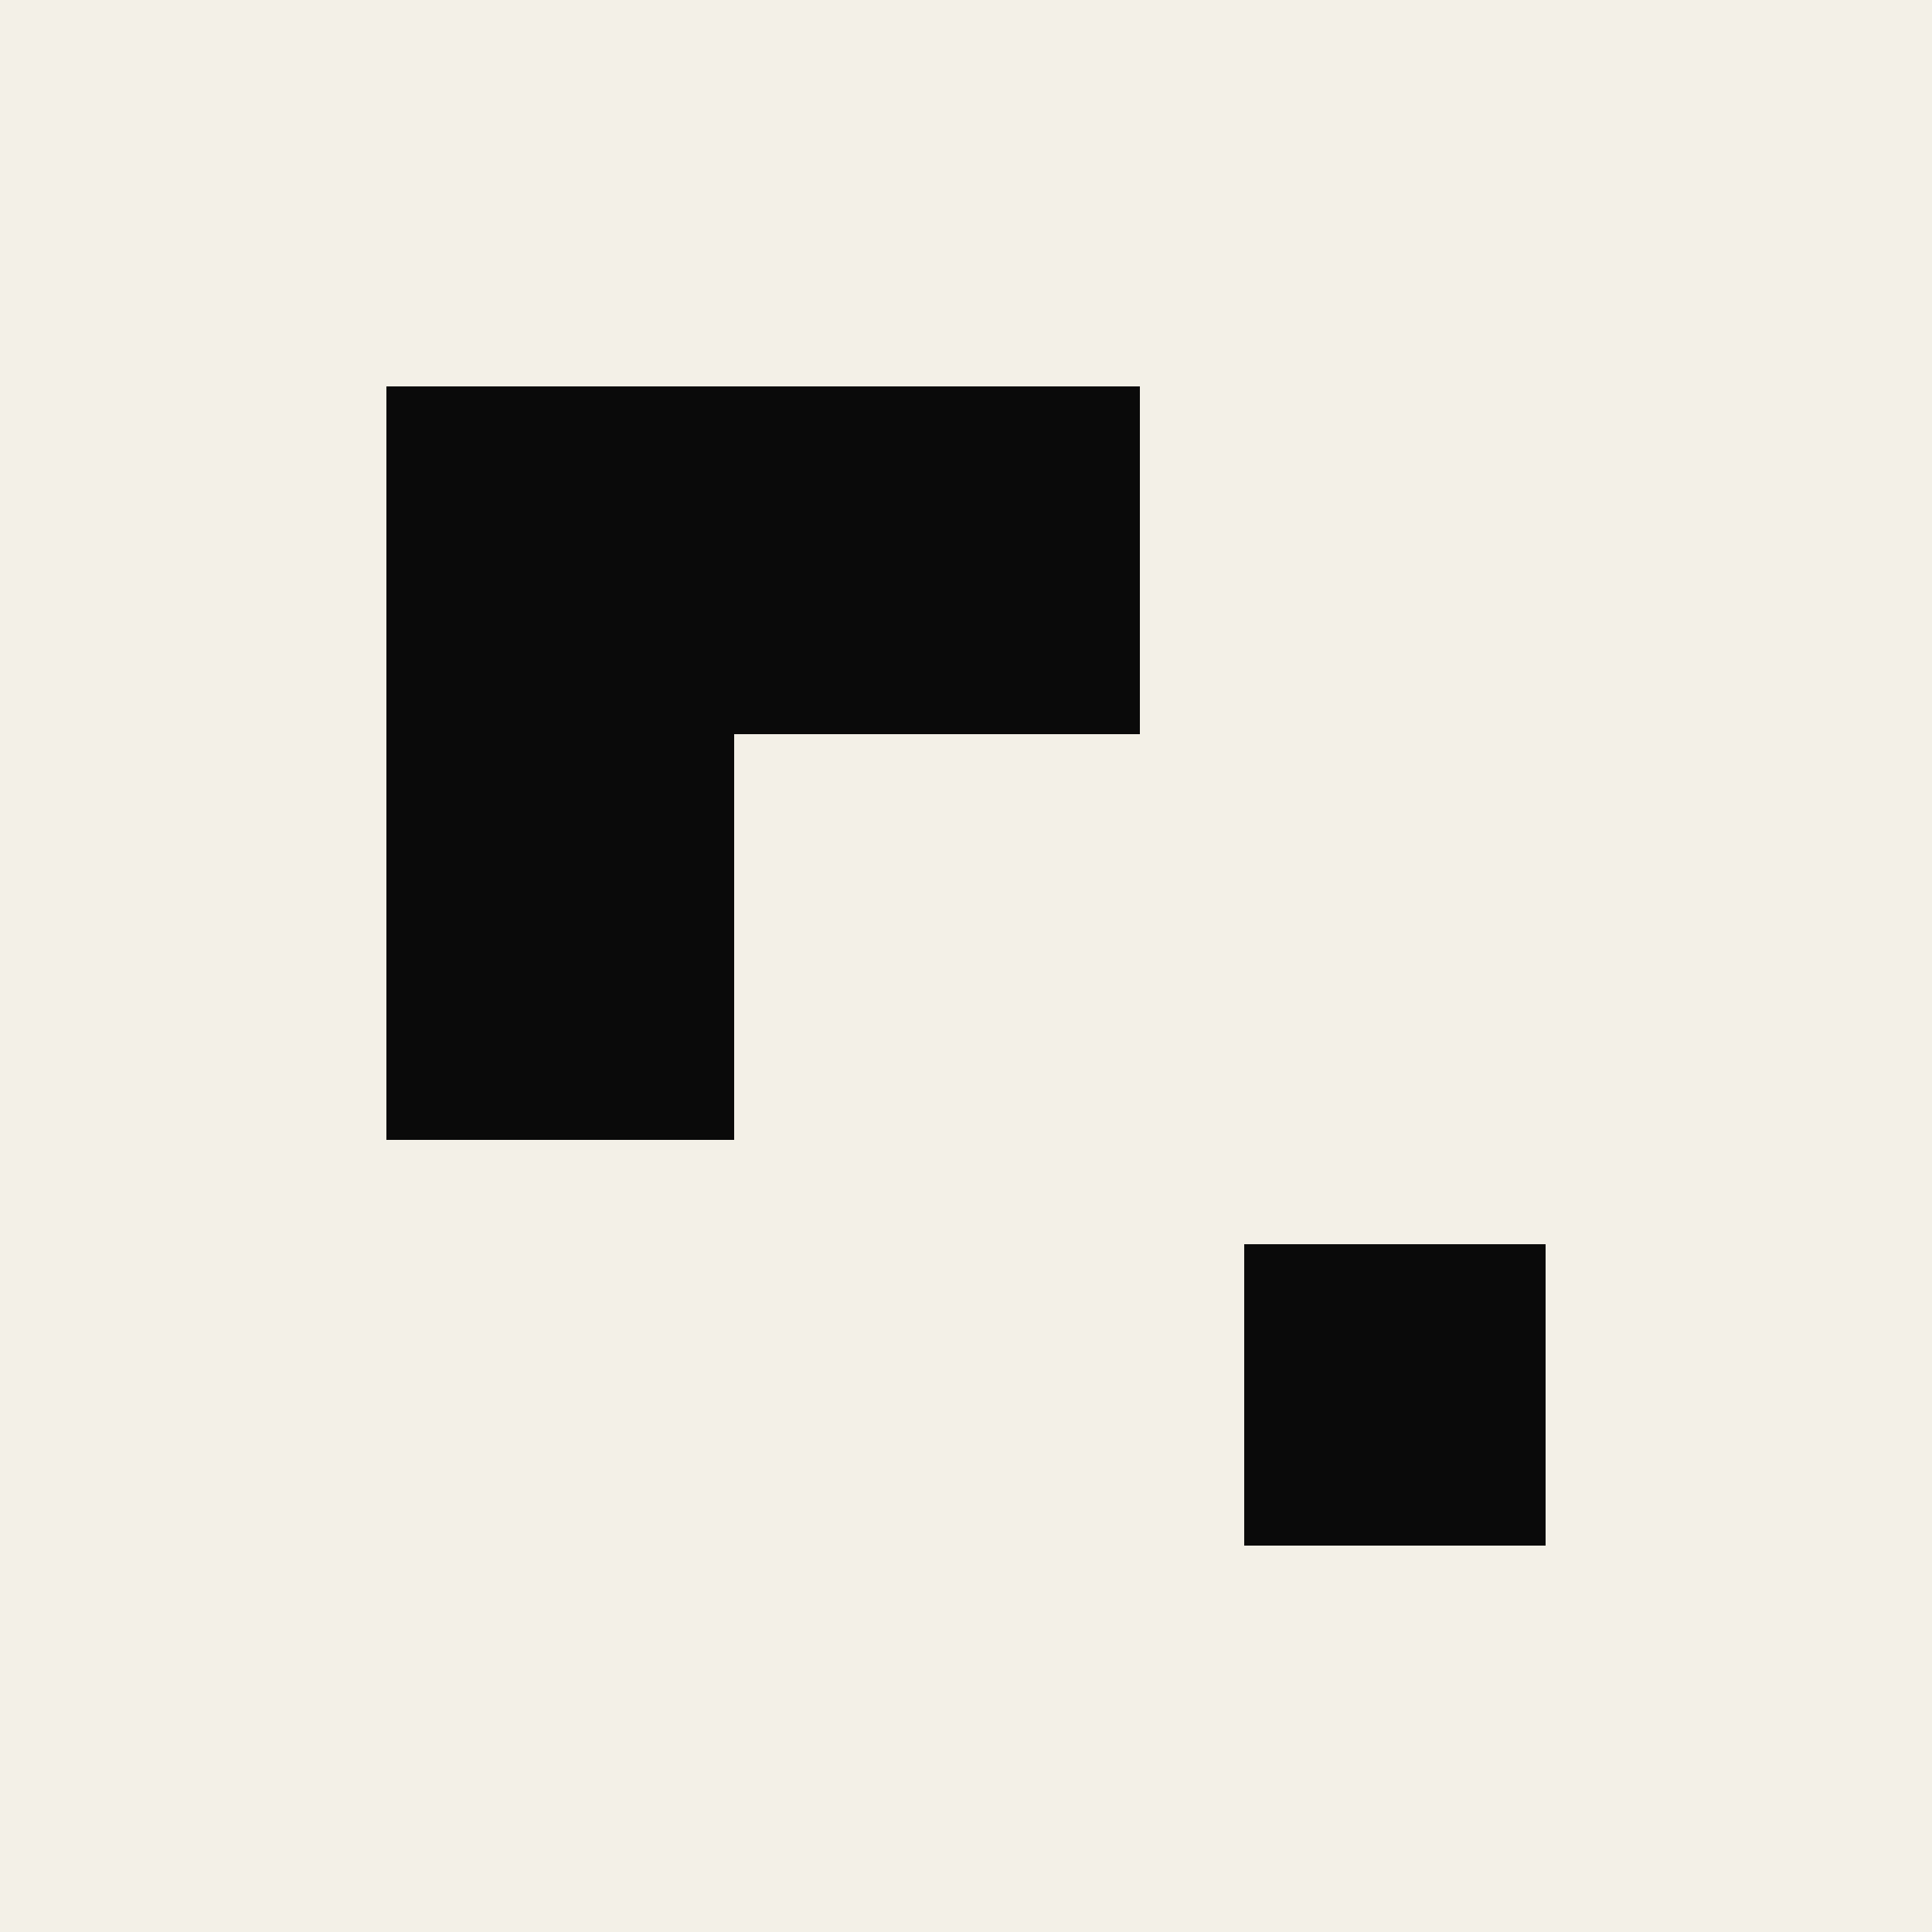
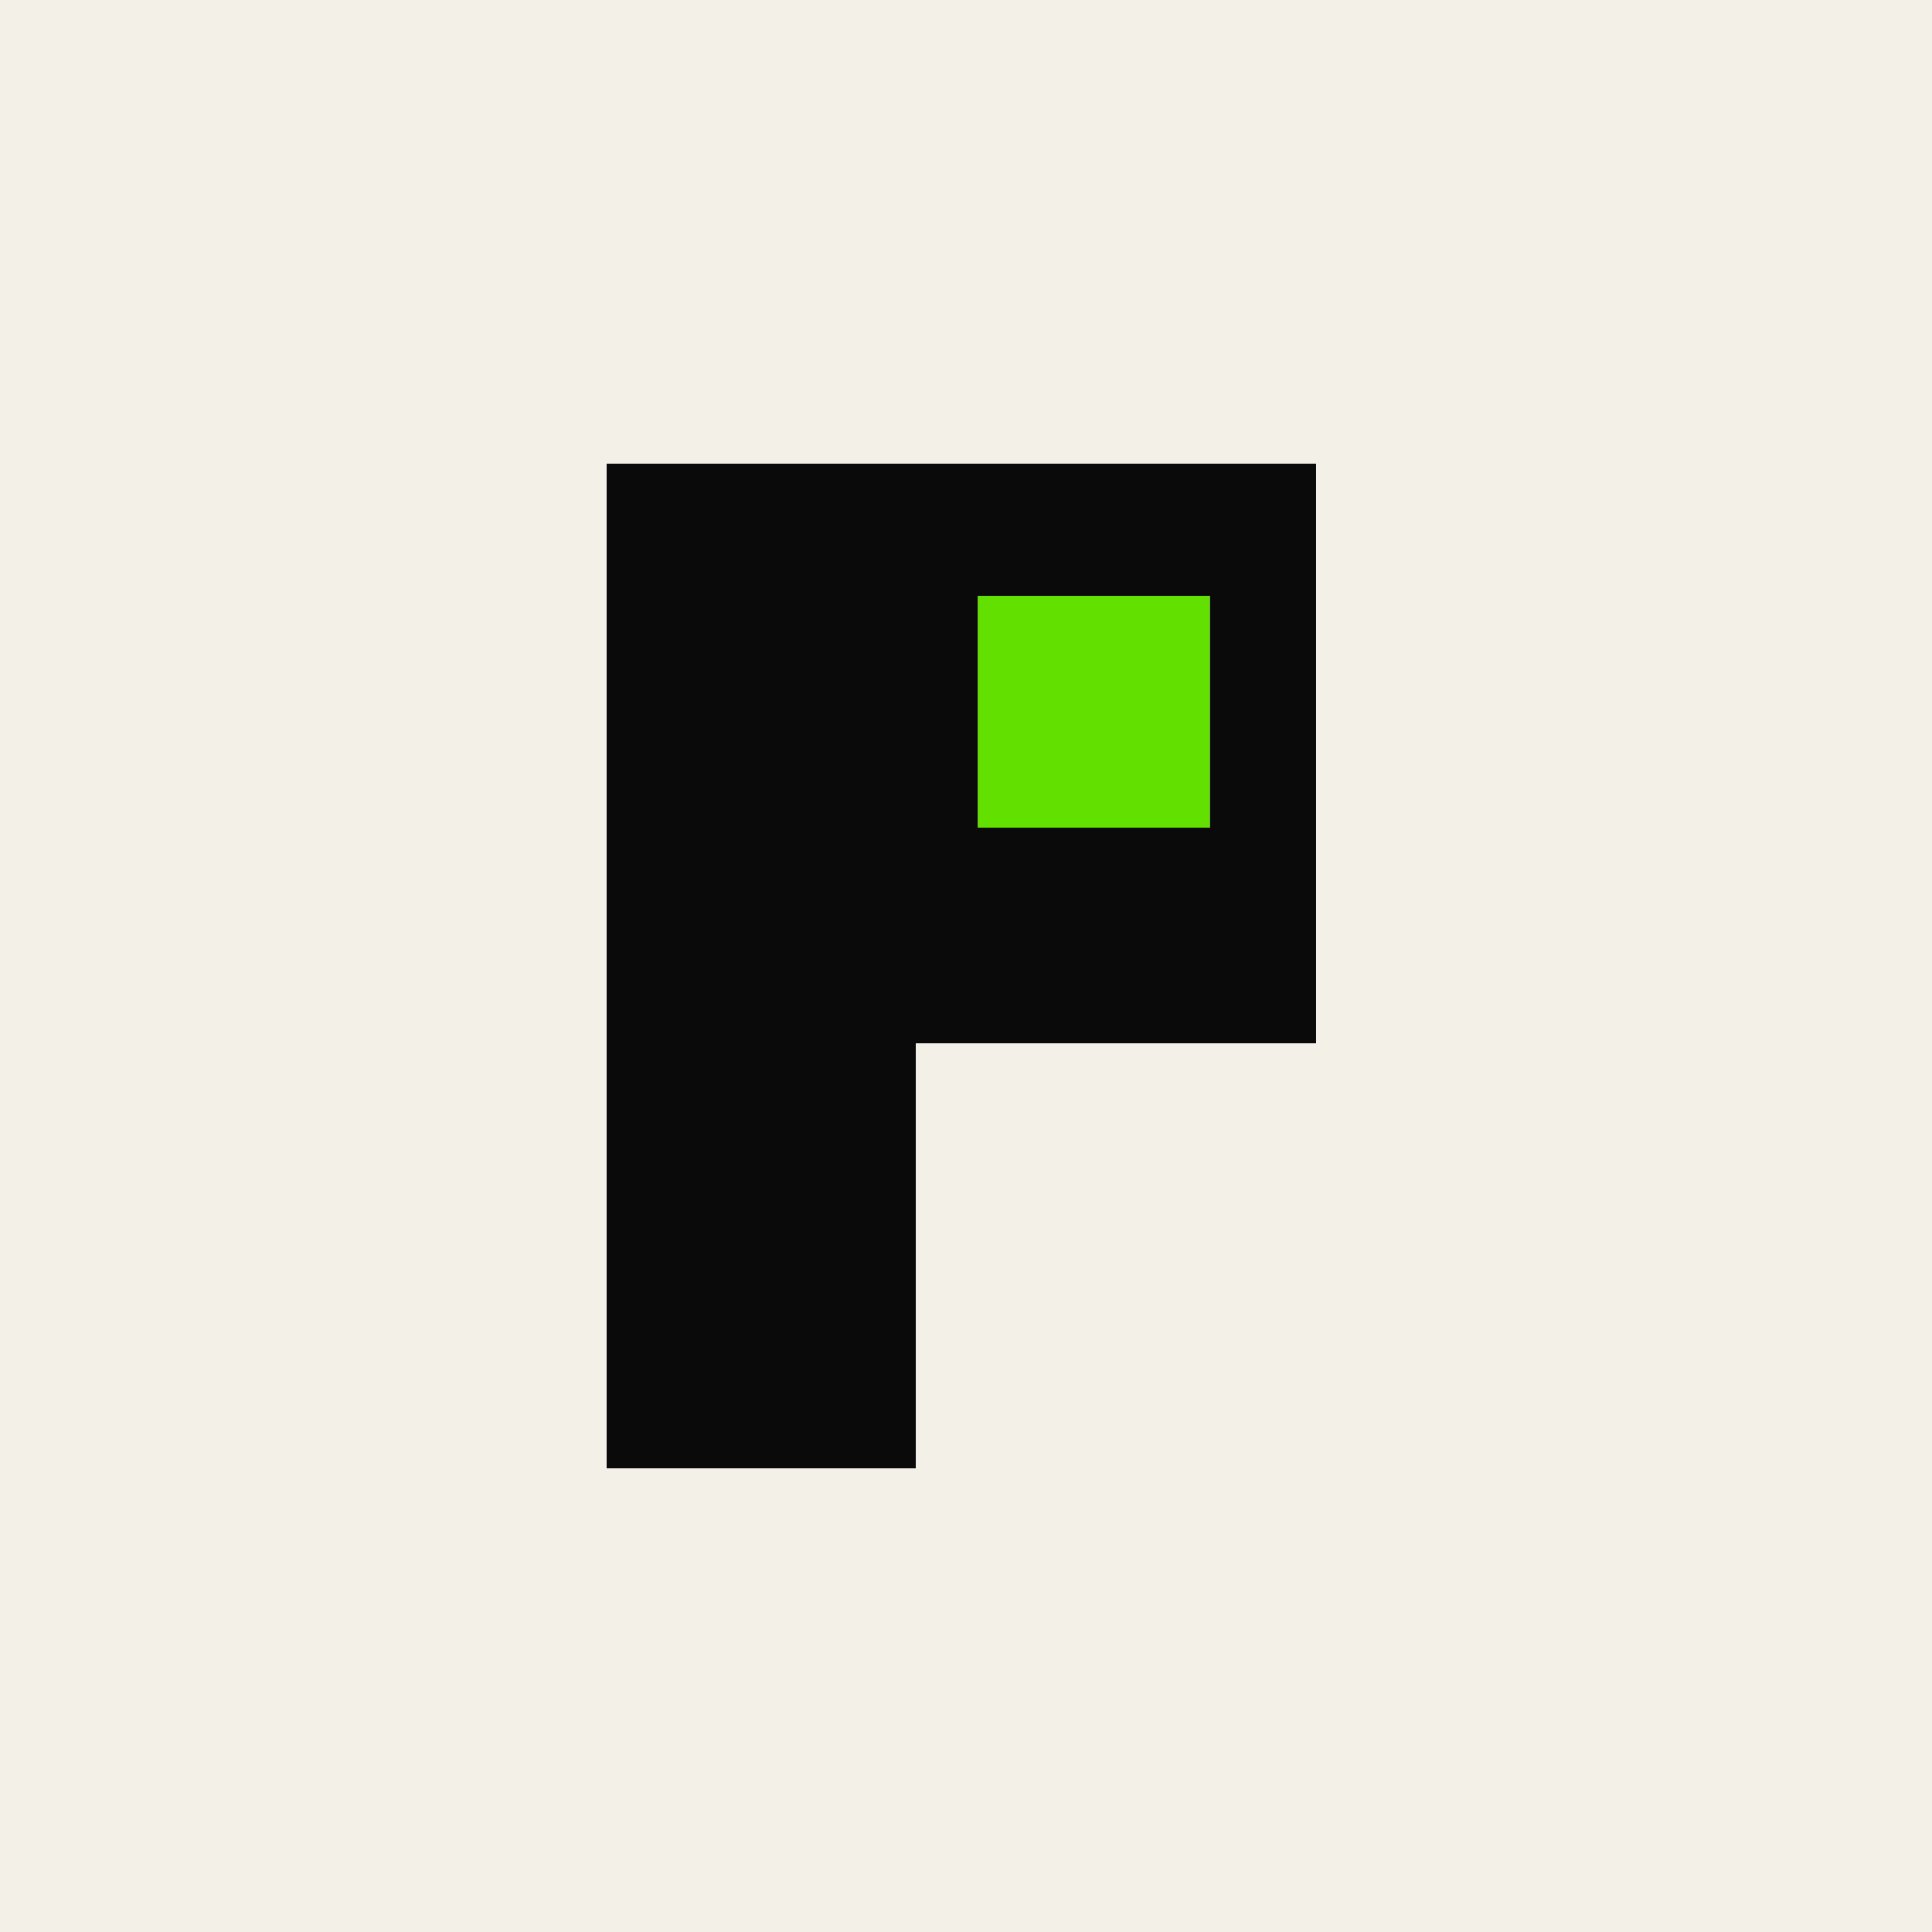
<svg xmlns="http://www.w3.org/2000/svg" viewBox="0 0 512 512" role="img" aria-label="Pixelpoint">
  <rect width="512" height="512" fill="#F3F0E7" />
-   <path fill="#0A0A0A" d="M102.400,102.400h199.680v92.160h-107.520v107.520h-92.160z" />
-   <rect x="329.728" y="329.728" width="79.872" height="79.872" fill="#0A0A0A" />
+   <path fill="#0A0A0A" fill-rule="evenodd" d="M160.77,122.88H348.77V276.48H242.69V389.12H160.77Z M259.17,157.90h61.44v61.44h-61.44z" />
+   <rect x="259.17" y="157.90" width="61.44" height="61.44" fill="#62E000" />
</svg>
